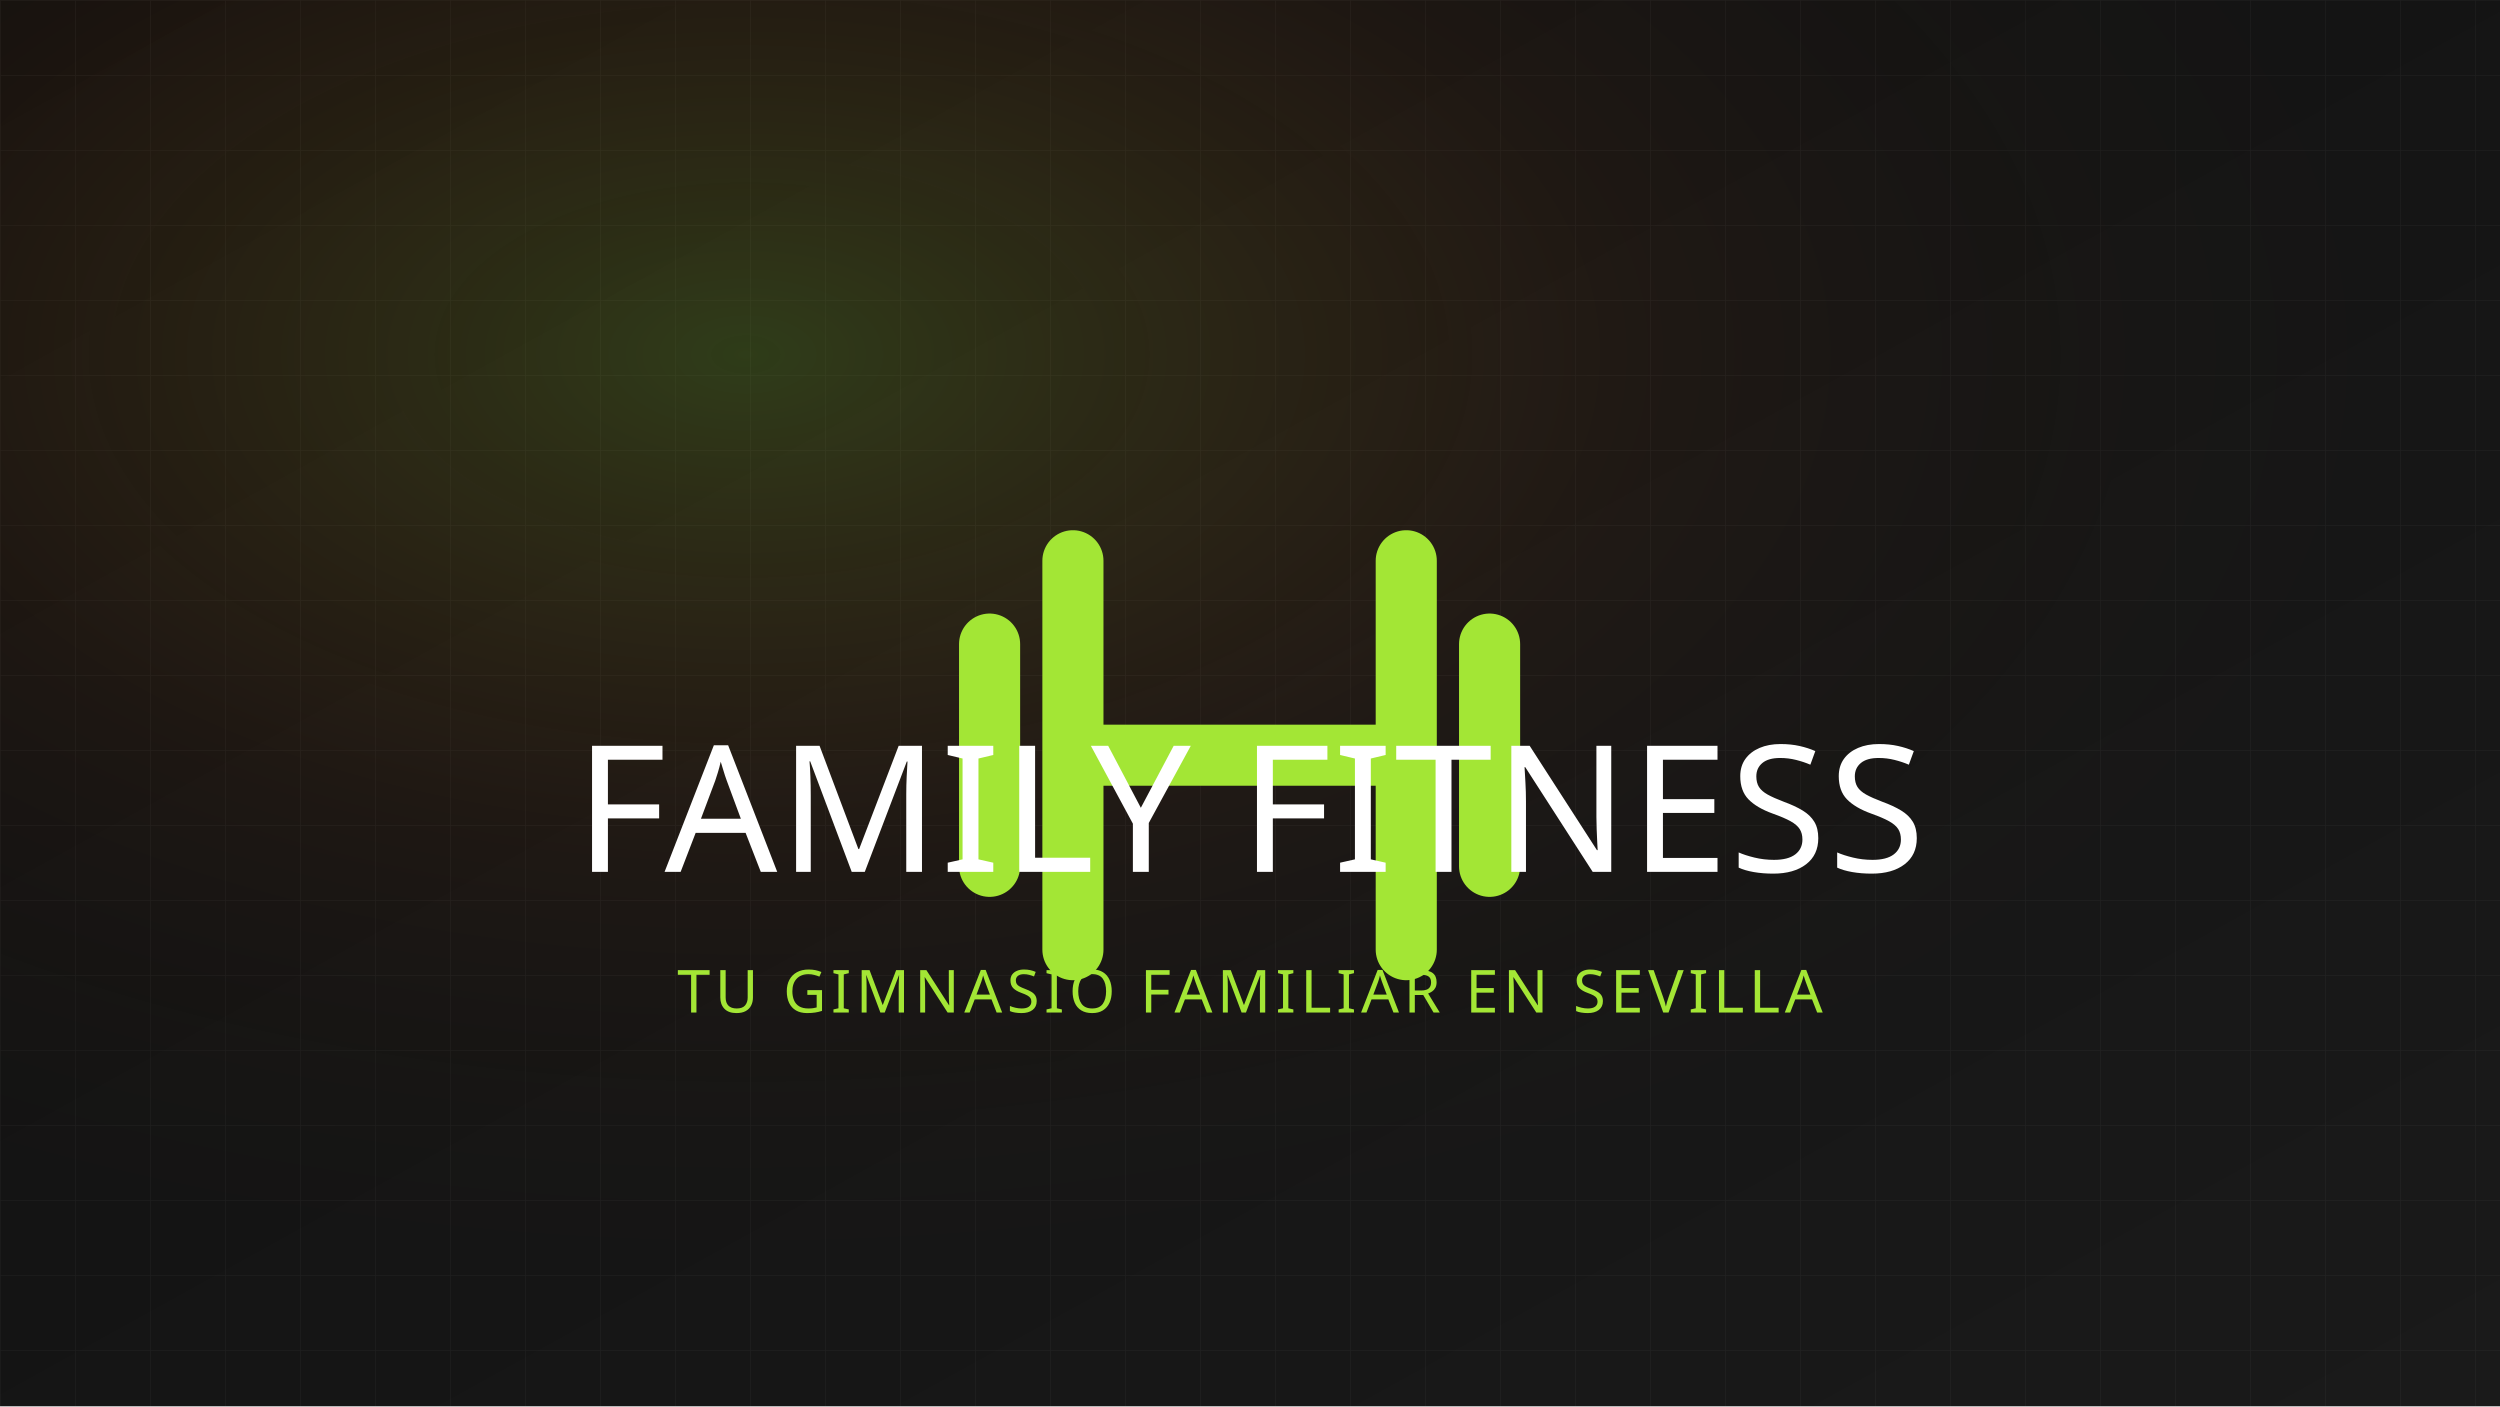
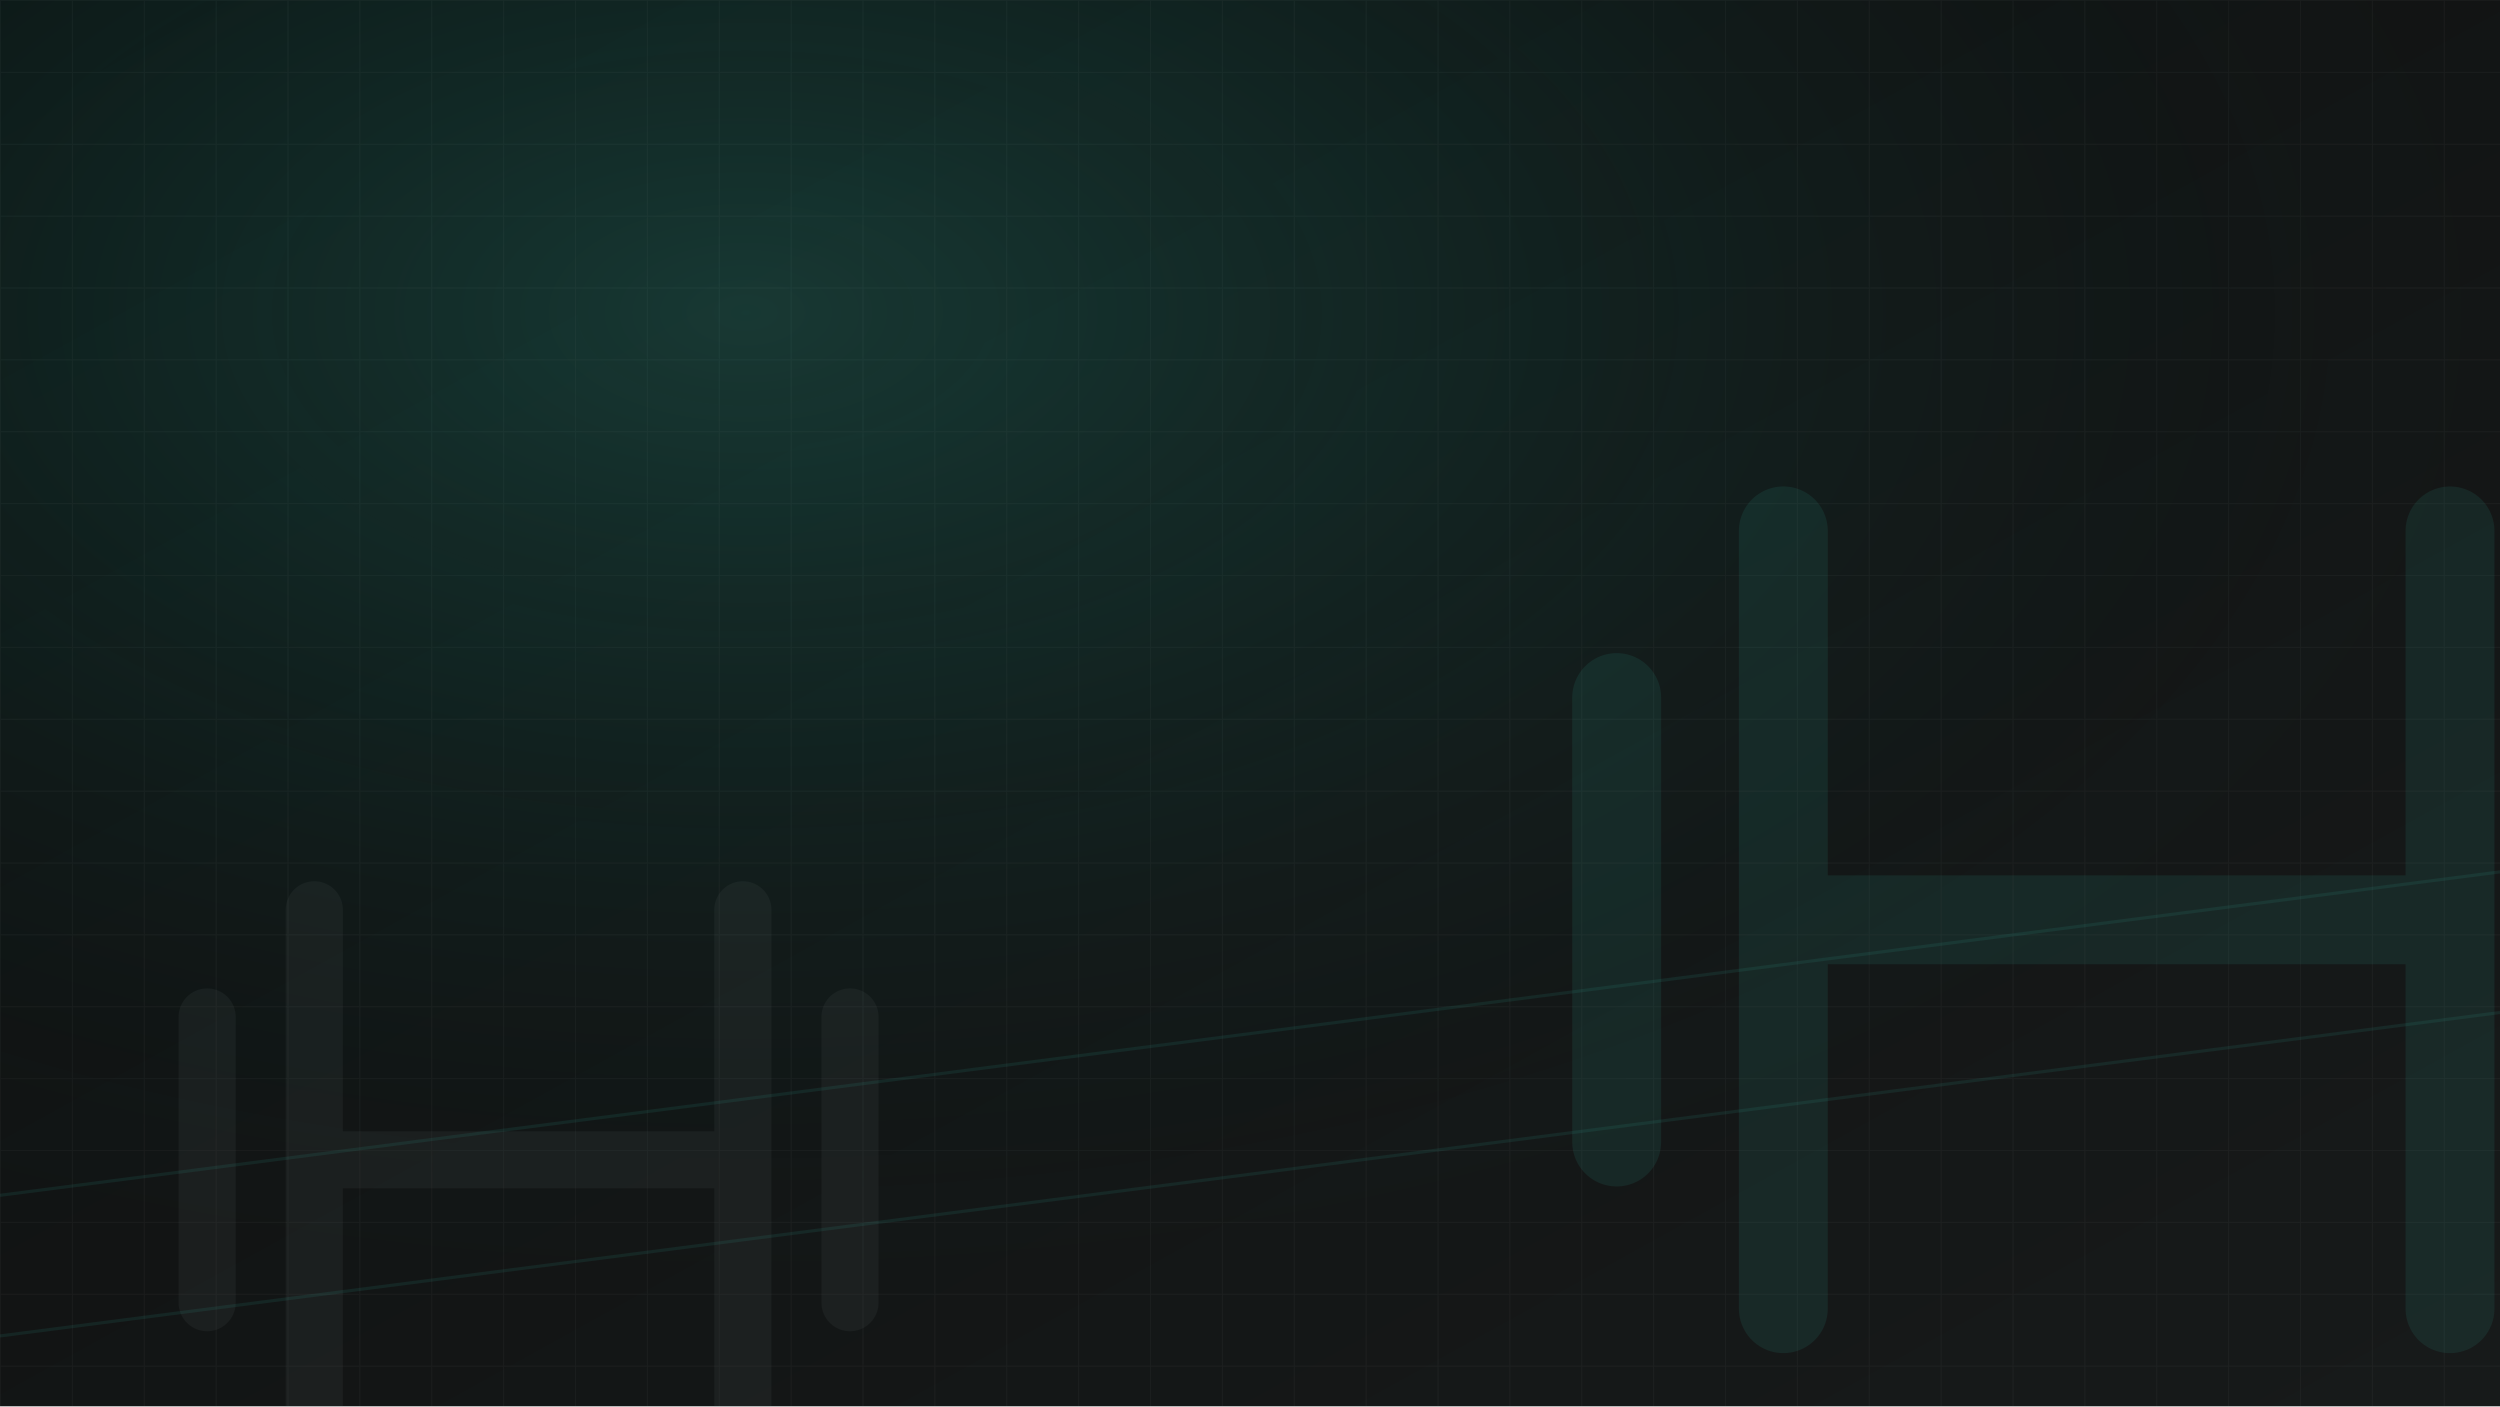
- <svg xmlns="http://www.w3.org/2000/svg" width="1600" height="900" viewBox="0 0 1600 900" role="img" aria-label="FAMILY FITNESS">
+ <svg xmlns="http://www.w3.org/2000/svg" width="1600" height="900" viewBox="0 0 1600 900" role="img" aria-label="Family Fitness">
  <defs>
    <linearGradient id="bg" x1="0" y1="0" x2="1" y2="1">
-       <stop offset="0" stop-color="#0f0f0f" />
-       <stop offset="1" stop-color="#1a1a1a" />
+       <stop offset="0" stop-color="#0d0f0f" />
+       <stop offset="1" stop-color="#171a1a" />
    </linearGradient>
-     <radialGradient id="glow" cx="30%" cy="25%" r="70%">
-       <stop offset="0" stop-color="#a3e635" stop-opacity="0.20" />
-       <stop offset="0.5" stop-color="#f97316" stop-opacity="0.05" />
+     <radialGradient id="glow" cx="30%" cy="22%" r="75%">
+       <stop offset="0" stop-color="#34c2ab" stop-opacity="0.22" />
+       <stop offset="0.55" stop-color="#0e9e8a" stop-opacity="0.06" />
      <stop offset="1" stop-color="#0a0a0a" stop-opacity="0" />
    </radialGradient>
-     <pattern id="grid" width="48" height="48" patternUnits="userSpaceOnUse">
-       <path d="M48 0H0V48" fill="none" stroke="#ffffff" stroke-opacity="0.04" stroke-width="1" />
+     <pattern id="grid" width="46" height="46" patternUnits="userSpaceOnUse">
+       <path d="M46 0H0V46" fill="none" stroke="#ffffff" stroke-opacity="0.04" stroke-width="1" />
    </pattern>
  </defs>
  <rect width="1600" height="900" fill="url(#bg)" />
  <rect width="1600" height="900" fill="url(#grid)" />
  <rect width="1600" height="900" fill="url(#glow)" />
-   <g transform="translate(580,270) scale(17.77778)" stroke="#a3e635" stroke-width="2.2" fill="none" stroke-linecap="round" stroke-linejoin="round">
+   <g transform="translate(928,162) scale(35.55556)" stroke="#34c2ab" stroke-opacity="0.1" stroke-width="1.6" fill="none" stroke-linecap="round" stroke-linejoin="round">
    <path d="M6 5v14M3 8v8M18 5v14M21 8v8M6 12h12" />
  </g>
-   <text x="50%" y="558" text-anchor="middle" font-family="Anton, Impact, sans-serif" font-size="113" fill="#ffffff" letter-spacing="1">FAMILY FITNESS</text>
-   <text x="50%" y="648" text-anchor="middle" font-family="Oswald, sans-serif" font-size="38" fill="#a3e635" letter-spacing="3">TU GIMNASIO FAMILIAR EN SEVILLA</text>
+   <g transform="translate(64,468) scale(22.85714)" stroke="#9aa0a3" stroke-opacity="0.07" stroke-width="1.6" fill="none" stroke-linecap="round" stroke-linejoin="round">
+     <path d="M6 5v14M3 8v8M18 5v14M21 8v8M6 12h12" />
+   </g>
+   <g stroke="#34c2ab" stroke-opacity="0.10" stroke-width="2" fill="none">
+     <path d="M0 765 L1600 558" />
+     <path d="M0 855 L1600 648" />
+   </g>
</svg>
